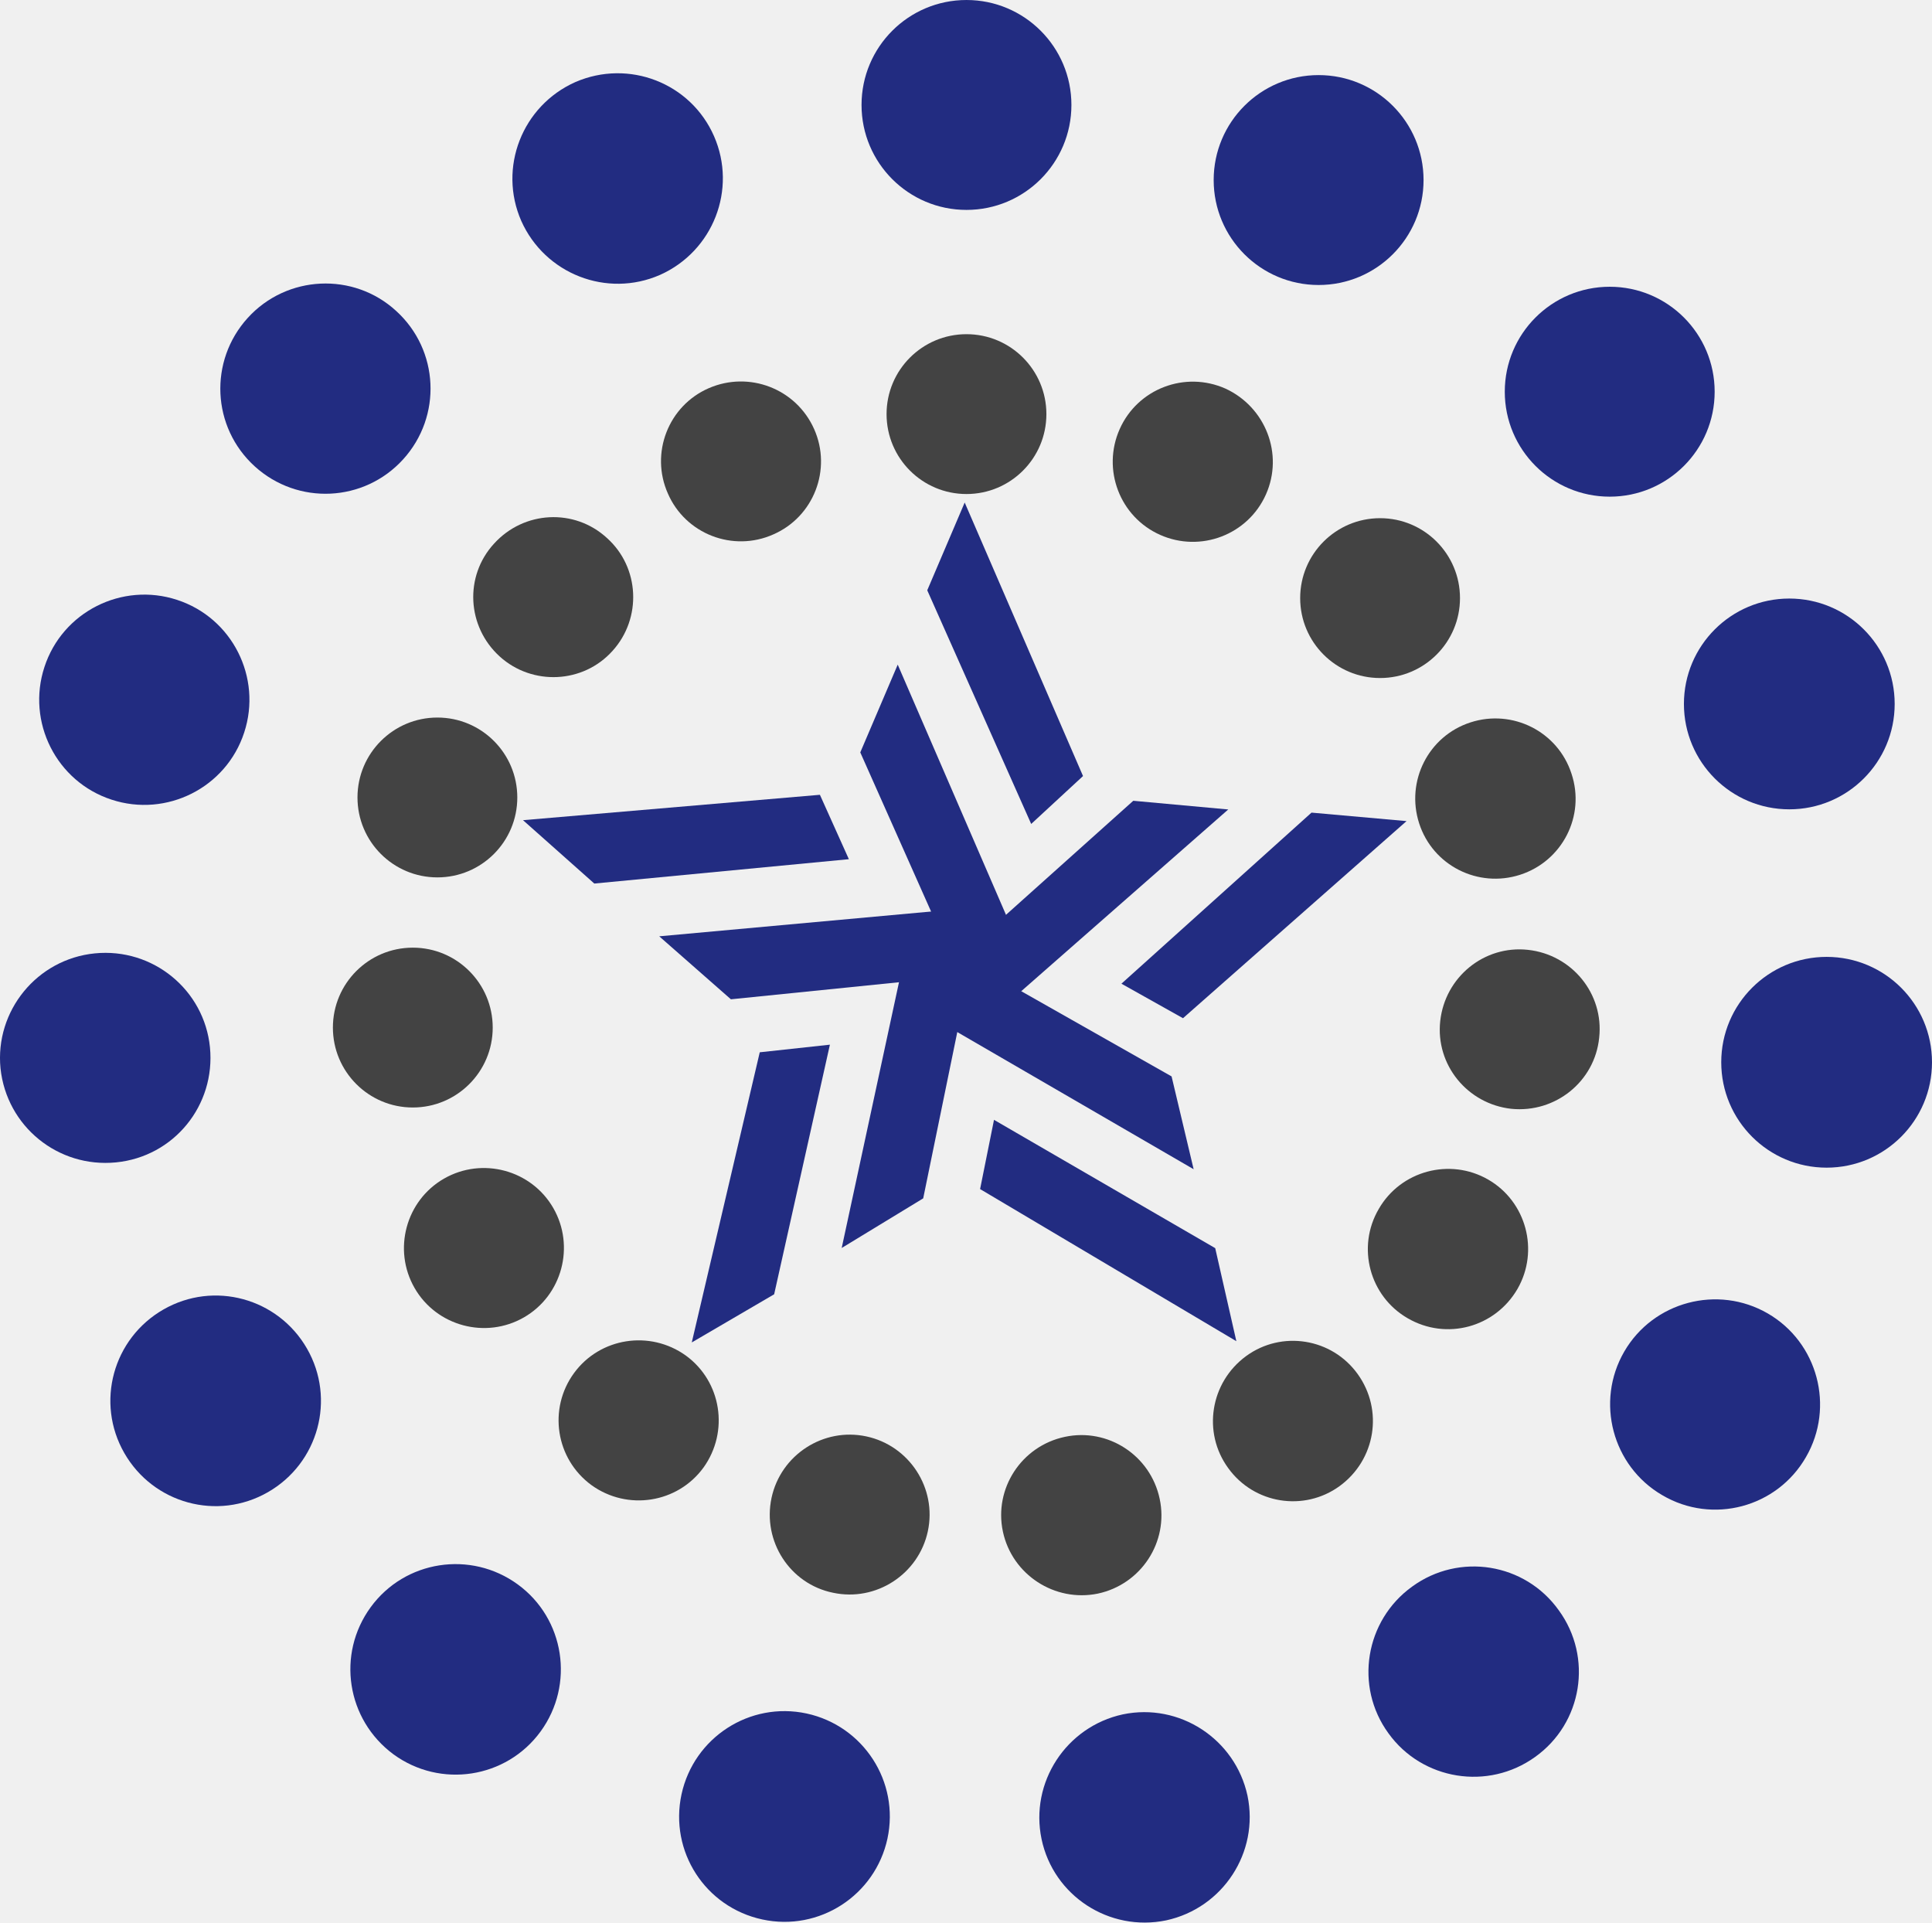
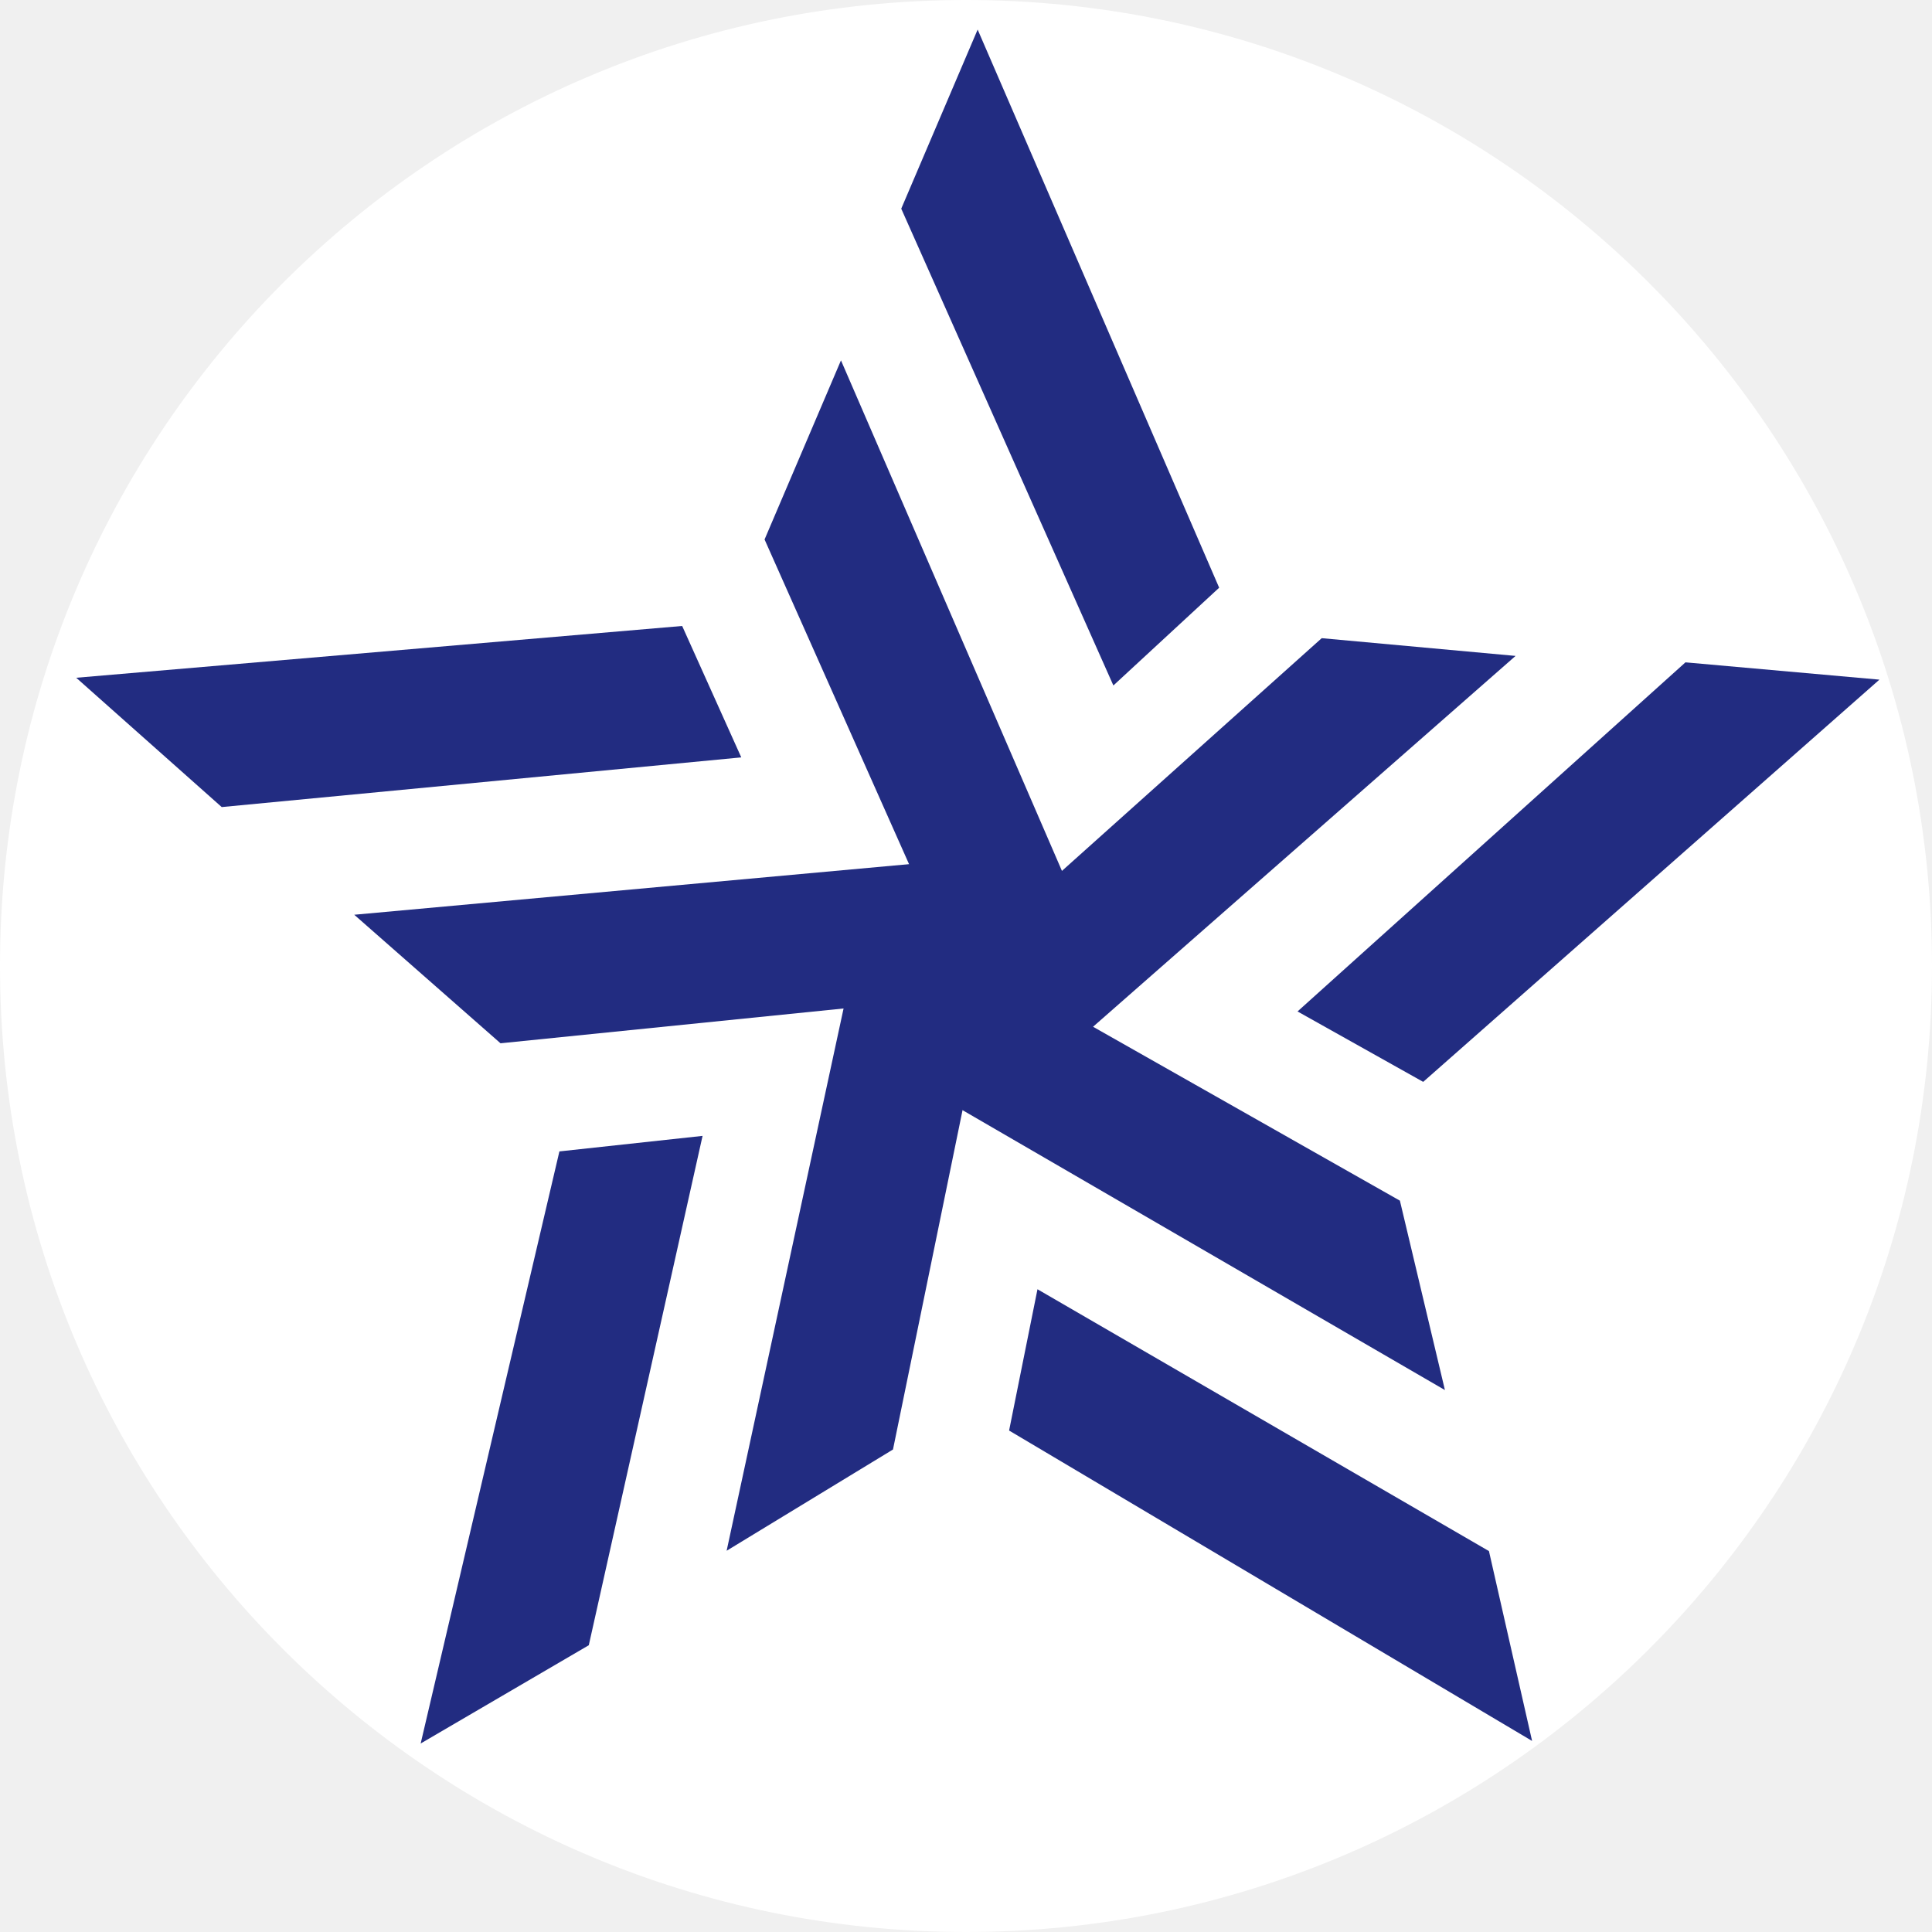
- <svg xmlns="http://www.w3.org/2000/svg" width="133.27" height="132.601" id="empty" version="1.1">
+ <svg xmlns="http://www.w3.org/2000/svg" width="139.919" height="139.919" id="empty" version="1.1">
  <defs id="defs97" />
-   <g id="logo" transform="translate(-43.42239,-32.22494)">
-     <g id="g103" transform="matrix(0.2830668,0,0,0.2830668,31.13096,76.96217)">
-       <g id="icon" transform="matrix(3.360624,0,0,3.360624,-1685.008,-1645.37)">
-         <path fill="#434343" d="m 1769.618,1417.78 c 0,10.052 -8.148,18.2 -18.2,18.2 -10.052,0 -18.2,-8.148 -18.2,-18.2 0,-10.052 8.148,-18.2 18.2,-18.2 10.052,0 18.2,8.149 18.2,18.2 z" transform="matrix(0.318385,0,0,0.3183849,26.77528,21.19822)" id="path2" />
-         <path fill="#434343" d="m 1819.618,1436.08 c -4.1,9.2 -14.9,13.3 -24.1,9.2 -9.2,-4.1 -13.3,-14.9 -9.2,-24.1 4.1,-9.2 14.9,-13.3 24.1,-9.2 9.1,4.2 13.3,14.9 9.2,24.1 z" transform="matrix(0.318385,0,0,0.3183849,26.77528,21.19822)" id="path4" />
-         <path fill="#434343" d="m 1863.818,1459.68 c 0,10.052 -8.148,18.2 -18.2,18.2 -10.052,0 -18.2,-8.148 -18.2,-18.2 0,-10.052 8.148,-18.2 18.2,-18.2 10.052,0 18.2,8.149 18.2,18.2 z" transform="matrix(0.318385,0,0,0.3183849,26.77528,21.19822)" id="path6" />
-         <path fill="#434343" d="m 1877.518,1522.68 c -9.6,3.1 -19.9,-2.1 -23,-11.7 -3.1,-9.6 2.1,-19.9 11.7,-23 9.6,-3.1 19.9,2.1 23,11.7 3.2,9.6 -2.1,19.9 -11.7,23 z" transform="matrix(0.318385,0,0,0.3183849,26.77528,21.19822)" id="path8" />
-         <path fill="#434343" d="m 1875.518,1575.98 c -10,-1.1 -17.3,-10 -16.2,-20 1.1,-10 10,-17.3 20,-16.2 10,1.1 17.3,10 16.2,20 -1,10 -10,17.2 -20,16.2 z" transform="matrix(0.318385,0,0,0.3183849,26.77528,21.19822)" id="path10" />
-         <path fill="#434343" d="m 1851.918,1623.68 c -8.7,-5 -11.7,-16.2 -6.6,-24.9 5,-8.7 16.2,-11.7 24.9,-6.7 8.7,5 11.7,16.2 6.7,24.9 -5.1,8.8 -16.2,11.8 -25,6.7 z" transform="matrix(0.318385,0,0,0.3183849,26.77528,21.19822)" id="path12" />
-         <path fill="#434343" d="m 1811.018,1657.78 c -5.9,-8.1 -4.1,-19.5 4.1,-25.5 8.1,-5.9 19.5,-4.1 25.4,4.1 5.9,8.2 4.1,19.5 -4.1,25.5 -8.1,5.9 -19.5,4.1 -25.4,-4.1 z" transform="matrix(0.318385,0,0,0.3183849,26.77528,21.19822)" id="path14" />
-         <path fill="#434343" d="m 1759.718,1672.28 c -2.1,-9.8 4.2,-19.5 14.1,-21.6 9.8,-2.1 19.5,4.2 21.6,14.1 2.1,9.8 -4.2,19.5 -14.1,21.6 -9.8,2 -19.5,-4.3 -21.6,-14.1 z" transform="matrix(0.318385,0,0,0.3183849,26.77528,21.19822)" id="path16" />
-         <path fill="#434343" d="m 1707.018,1664.58 c 2.1,-9.8 11.8,-16.1 21.6,-14 9.8,2.1 16.1,11.8 14,21.6 -2.1,9.8 -11.8,16.1 -21.6,14 -9.8,-2 -16.1,-11.7 -14,-21.6 z" transform="matrix(0.318385,0,0,0.3183849,26.77528,21.19822)" id="path18" />
-         <path fill="#434343" d="m 1662.018,1636.18 c 5.9,-8.1 17.3,-9.9 25.5,-4 8.1,5.9 9.9,17.3 4,25.5 -5.9,8.1 -17.3,9.9 -25.5,4 -8.2,-6 -9.9,-17.4 -4,-25.5 z" transform="matrix(0.318385,0,0,0.3183849,26.77528,21.19822)" id="path20" />
-         <path fill="#434343" d="m 1632.418,1591.88 c 8.7,-5 19.9,-2 24.9,6.7 5,8.7 2,19.9 -6.7,24.9 -8.7,5 -19.9,2 -24.9,-6.7 -5,-8.7 -2,-19.9 6.7,-24.9 z" transform="matrix(0.318385,0,0,0.3183849,26.77528,21.19822)" id="path22" />
-         <path fill="#434343" d="m 1643.518,1557.48 c 0,10.052 -8.148,18.2 -18.2,18.2 -10.052,0 -18.2,-8.148 -18.2,-18.2 0,-10.052 8.148,-18.2 18.2,-18.2 10.052,0 18.2,8.149 18.2,18.2 z" transform="matrix(0.318385,0,0,0.3183849,26.77528,21.19822)" id="path24" />
-         <path fill="#434343" d="m 1649.118,1505.08 c 0,10.052 -8.148,18.2 -18.2,18.2 -10.052,0 -18.2,-8.148 -18.2,-18.2 0,-10.052 8.148,-18.2 18.2,-18.2 10.052,0 18.2,8.149 18.2,18.2 z" transform="matrix(0.318385,0,0,0.3183849,26.77528,21.19822)" id="path26" />
-         <path fill="#434343" d="m 1669.518,1445.98 c 7.5,6.7 8,18.3 1.3,25.7 -6.7,7.5 -18.3,8 -25.7,1.3 -7.5,-6.8 -8.1,-18.3 -1.3,-25.7 6.8,-7.5 18.3,-8.1 25.7,-1.3 z" transform="matrix(0.318385,0,0,0.3183849,26.77528,21.19822)" id="path28" />
-         <path fill="#434343" d="m 1716.718,1421.18 c 4.1,9.2 -0.1,20 -9.3,24 -9.2,4.1 -20,-0.1 -24,-9.3 -4.1,-9.2 0.1,-20 9.3,-24 9.2,-4 19.9,0.1 24,9.3 z" transform="matrix(0.318385,0,0,0.3183849,26.77528,21.19822)" id="path30" />
-         <path fill="#222c81" d="m 1775.318,1347.38 c 0,13.2 -10.7,23.9 -23.9,23.9 -13.2,0 -23.9,-10.7 -23.9,-23.9 0,-13.2 10.7,-23.9 23.9,-23.9 13.2,0 23.9,10.7 23.9,23.9 z" transform="matrix(0.318385,0,0,0.3183849,26.77528,21.19822)" id="path32" />
-         <path fill="#222c81" d="m 1855.518,1364.48 c 0,13.2 -10.7,23.9 -23.9,23.9 -13.2,0 -23.9,-10.7 -23.9,-23.9 0,-13.2 10.7,-23.9 23.9,-23.9 13.2,0 23.9,10.7 23.9,23.9 z" transform="matrix(0.318385,0,0,0.3183849,26.77528,21.19822)" id="path58" />
-         <path fill="#222c81" d="m 1921.818,1412.68 c 0,13.2 -10.7,23.9 -23.9,23.9 -13.2,0 -23.9,-10.7 -23.9,-23.9 0,-13.2 10.7,-23.9 23.9,-23.9 13.2,0 23.9,10.7 23.9,23.9 z" transform="matrix(0.318385,0,0,0.3183849,26.77528,21.19822)" id="path60" />
-         <path fill="#222c81" d="m 1962.818,1483.78 c 0,13.255 -10.745,24 -24,24 -13.255,0 -24,-10.745 -24,-24 0,-13.255 10.745,-24 24,-24 13.255,0 24,10.745 24,24 z" transform="matrix(0.318385,0,0,0.3183849,26.77528,21.19822)" id="path62" />
-         <path fill="#222c81" d="m 1971.318,1565.38 c 0,13.255 -10.745,24 -24,24 -13.255,0 -24,-10.745 -24,-24 0,-13.255 10.745,-24 24,-24 13.255,0 24,10.745 24,24 z" transform="matrix(0.318385,0,0,0.3183849,26.77528,21.19822)" id="path64" />
-         <path fill="#222c81" d="m 1909.918,1663.98 c -11.4,-6.6 -15.3,-21.3 -8.7,-32.7 6.6,-11.4 21.3,-15.3 32.7,-8.7 11.4,6.6 15.3,21.3 8.7,32.7 -6.6,11.5 -21.3,15.4 -32.7,8.7 z" transform="matrix(0.318385,0,0,0.3183849,26.77528,21.19822)" id="path66" />
-         <path fill="#222c81" d="m 1847.518,1718.18 c -7.8,-10.7 -5.3,-25.7 5.4,-33.4 10.7,-7.8 25.7,-5.4 33.4,5.4 7.8,10.7 5.4,25.7 -5.4,33.4 -10.7,7.7 -25.7,5.3 -33.4,-5.4 z" transform="matrix(0.318385,0,0,0.3183849,26.77528,21.19822)" id="path68" />
-         <path fill="#222c81" d="m 1768.518,1742.28 c -2.7,-12.9 5.6,-25.6 18.5,-28.4 12.9,-2.7 25.6,5.6 28.4,18.5 2.7,12.9 -5.6,25.6 -18.5,28.4 -13,2.7 -25.7,-5.6 -28.4,-18.5 z" transform="matrix(0.318385,0,0,0.3183849,26.77528,21.19822)" id="path70" />
-         <path fill="#222c81" d="m 1686.518,1732.08 c 2.8,-12.9 15.5,-21.2 28.5,-18.4 12.9,2.8 21.2,15.5 18.4,28.5 -2.8,12.9 -15.5,21.2 -28.5,18.4 -13,-2.8 -21.2,-15.5 -18.4,-28.5 z" transform="matrix(0.318385,0,0,0.3183849,26.77528,21.19822)" id="path72" />
-         <path fill="#222c81" d="m 1615.718,1689.48 c 7.8,-10.7 22.8,-13 33.5,-5.2 10.7,7.8 13,22.8 5.2,33.5 -7.8,10.7 -22.8,13 -33.5,5.2 -10.7,-7.9 -13,-22.8 -5.2,-33.5 z" transform="matrix(0.318385,0,0,0.3183849,26.77528,21.19822)" id="path74" />
-         <path fill="#222c81" d="m 1568.518,1621.68 c 11.5,-6.6 26.1,-2.6 32.7,8.9 6.6,11.5 2.6,26.1 -8.9,32.7 -11.5,6.6 -26.1,2.6 -32.7,-8.9 -6.6,-11.5 -2.6,-26.1 8.9,-32.7 z" transform="matrix(0.318385,0,0,0.3183849,26.77528,21.19822)" id="path76" />
-         <path fill="#222c81" d="m 1552.918,1540.58 c 13.2,-1.3 24.9,8.3 26.2,21.4 1.3,13.2 -8.2,24.9 -21.4,26.2 -13.2,1.3 -24.9,-8.2 -26.3,-21.4 -1.3,-13.1 8.3,-24.9 21.5,-26.2 z" transform="matrix(0.318385,0,0,0.3183849,26.77528,21.19822)" id="path78" />
-         <path fill="#222c81" d="m 1571.618,1460.08 c 12.6,4.1 19.4,17.7 15.3,30.2 -4.1,12.6 -17.7,19.4 -30.2,15.3 -12.6,-4.1 -19.4,-17.7 -15.3,-30.2 4.1,-12.6 17.7,-19.4 30.2,-15.3 z" transform="matrix(0.318385,0,0,0.3183849,26.77528,21.19822)" id="path80" />
-         <path fill="#222c81" d="m 1621.518,1394.28 c 9.8,8.9 10.5,24 1.6,33.8 -8.9,9.8 -24,10.5 -33.8,1.6 -9.8,-8.9 -10.5,-24 -1.6,-33.8 8.9,-9.8 24.1,-10.5 33.8,-1.6 z" transform="matrix(0.318385,0,0,0.3183849,26.77528,21.19822)" id="path82" />
-         <path fill="#222c81" d="m 1693.918,1354.48 c 5.3,12.1 -0.2,26.2 -12.3,31.6 -12.1,5.3 -26.2,-0.2 -31.6,-12.3 -5.3,-12.1 0.2,-26.2 12.3,-31.6 12.2,-5.3 26.3,0.2 31.6,12.3 z" transform="matrix(0.318385,0,0,0.3183849,26.77528,21.19822)" id="path84" />
-         <g transform="matrix(0.6367699,0,0,0.6367699,26.77528,21.19822)" id="g86" />
-         <g id="g3671" transform="matrix(3.940207,0,0,3.940208,13.86491,179.8483)">
-           <path id="rect858-5" style="fill:#222c81;fill-opacity:1;stroke:#222c81;stroke-width:0;stroke-miterlimit:4;stroke-dasharray:none;stroke-opacity:1" d="m 149.616,81.573 -1.748,-0.16 -3.505,3.14 1.132,0.637 z" />
-           <path id="rect858-09" style="fill:#222c81;fill-opacity:1;stroke:#222c81;stroke-width:0;stroke-miterlimit:4;stroke-dasharray:none;stroke-opacity:1" d="m 148.979,88.193 -0.406,-1.708 -4.094,-2.32 -0.243,1.276 z" />
-           <path id="rect858-07" style="fill:#222c81;fill-opacity:1;stroke:#222c81;stroke-width:0;stroke-miterlimit:4;stroke-dasharray:none;stroke-opacity:1" d="m 142.502,89.642 1.5,-0.913 0.945,-4.61 -1.289,0.162 z" />
-           <path id="rect858-6" style="fill:#222c81;fill-opacity:1;stroke:#222c81;stroke-width:0;stroke-miterlimit:4;stroke-dasharray:none;stroke-opacity:1" d="m 139.144,83.907 1.319,1.159 4.682,-0.475 -0.54,-1.182 z" />
-           <path id="rect858-06" style="fill:#222c81;fill-opacity:1;stroke:#222c81;stroke-width:0;stroke-miterlimit:4;stroke-dasharray:none;stroke-opacity:1" d="m 143.533,78.908 -0.689,1.615 1.913,4.299 0.954,-0.882 z" />
-           <path id="rect858-0" style="fill:#222c81;fill-opacity:1;stroke:#ff0000;stroke-width:0;stroke-miterlimit:4;stroke-dasharray:none" d="m 152.897,81.787 -1.749,-0.156 -3.498,3.148 1.133,0.635 z" />
-           <path id="rect858-1" style="fill:#222c81;fill-opacity:1;stroke:#ff0000;stroke-width:0;stroke-miterlimit:4;stroke-dasharray:none" d="m 149.765,91.357 -0.389,-1.712 -4.071,-2.361 -0.256,1.274 z" />
-           <path id="rect858" style="fill:#222c81;fill-opacity:1;stroke:#ff0000;stroke-width:0;stroke-miterlimit:4;stroke-dasharray:none" d="m 547.145,286.961 -2.604,6.104 7.23,16.25 3.605,-3.332 z" transform="scale(0.2645833)" />
-           <path id="rect858-7" style="fill:#222c81;fill-opacity:1;stroke:#ff0000;stroke-width:0;stroke-miterlimit:4;stroke-dasharray:none" d="m 136.637,81.77 1.312,1.166 4.685,-0.448 -0.533,-1.185 z" />
-           <path id="rect858-2" style="fill:#222c81;fill-opacity:1;stroke:#ff0000;stroke-width:0;stroke-miterlimit:4;stroke-dasharray:none" d="m 139.743,91.38 1.516,-0.886 1.026,-4.593 -1.291,0.14 z" />
+   <g id="g2883" transform="translate(2.582396,2.347633)">
+     <g id="logo" transform="translate(-43.42239,-32.22494)">
+       <g id="g103" transform="matrix(0.2830668,0,0,0.2830668,31.13096,76.96217)">
+         <g id="brand" fill="#222c81" transform="matrix(0.7760964,0,0,0.7760964,62.8638,-166.9151)">
+           <g id="g90" />
        </g>
-       </g>
-       <g id="brand" fill="#222c81" transform="matrix(0.7760964,0,0,0.7760964,62.8638,-166.9151)">
-         <g id="g90" />
+         <rect style="fill:#ffffff;fill-opacity:1;stroke:#fffe00;stroke-width:0;stroke-linecap:round;stroke-miterlimit:4;stroke-dasharray:none;stroke-opacity:1" id="rect222" width="494.296" height="494.296" x="34.299" y="-166.338" ry="247.148" />
+         <g id="g198" transform="matrix(2.142721,0,0,2.142721,-312.3328,-82.48919)">
+           <g id="icon" transform="matrix(3.360624,0,0,3.360624,-1685.008,-1645.37)">
+             <g transform="matrix(0.6367699,0,0,0.6367699,26.77528,21.19822)" id="g86" />
+             <g id="g3671" transform="matrix(3.940207,0,0,3.940208,13.86491,179.8483)">
+               <path id="rect858-5" style="fill:#222c81;fill-opacity:1;stroke:#222c81;stroke-width:0;stroke-miterlimit:4;stroke-dasharray:none;stroke-opacity:1" d="m 149.616,81.573 -1.748,-0.16 -3.505,3.14 1.132,0.637 z" />
+               <path id="rect858-09" style="fill:#222c81;fill-opacity:1;stroke:#222c81;stroke-width:0;stroke-miterlimit:4;stroke-dasharray:none;stroke-opacity:1" d="m 148.979,88.193 -0.406,-1.708 -4.094,-2.32 -0.243,1.276 z" />
+               <path id="rect858-07" style="fill:#222c81;fill-opacity:1;stroke:#222c81;stroke-width:0;stroke-miterlimit:4;stroke-dasharray:none;stroke-opacity:1" d="m 142.502,89.642 1.5,-0.913 0.945,-4.61 -1.289,0.162 z" />
+               <path id="rect858-6" style="fill:#222c81;fill-opacity:1;stroke:#222c81;stroke-width:0;stroke-miterlimit:4;stroke-dasharray:none;stroke-opacity:1" d="m 139.144,83.907 1.319,1.159 4.682,-0.475 -0.54,-1.182 z" />
+               <path id="rect858-06" style="fill:#222c81;fill-opacity:1;stroke:#222c81;stroke-width:0;stroke-miterlimit:4;stroke-dasharray:none;stroke-opacity:1" d="m 143.533,78.908 -0.689,1.615 1.913,4.299 0.954,-0.882 z" />
+               <path id="rect858-0" style="fill:#222c81;fill-opacity:1;stroke:#ff0000;stroke-width:0;stroke-miterlimit:4;stroke-dasharray:none" d="m 152.897,81.787 -1.749,-0.156 -3.498,3.148 1.133,0.635 z" />
+               <path id="rect858-1" style="fill:#222c81;fill-opacity:1;stroke:#ff0000;stroke-width:0;stroke-miterlimit:4;stroke-dasharray:none" d="m 149.765,91.357 -0.389,-1.712 -4.071,-2.361 -0.256,1.274 z" />
+               <path id="rect858" style="fill:#222c81;fill-opacity:1;stroke:#ff0000;stroke-width:0;stroke-miterlimit:4;stroke-dasharray:none" d="m 547.145,286.961 -2.604,6.104 7.23,16.25 3.605,-3.332 z" transform="scale(0.2645833)" />
+               <path id="rect858-7" style="fill:#222c81;fill-opacity:1;stroke:#ff0000;stroke-width:0;stroke-miterlimit:4;stroke-dasharray:none" d="m 136.637,81.77 1.312,1.166 4.685,-0.448 -0.533,-1.185 z" />
+               <path id="rect858-2" style="fill:#222c81;fill-opacity:1;stroke:#ff0000;stroke-width:0;stroke-miterlimit:4;stroke-dasharray:none" d="m 139.743,91.38 1.516,-0.886 1.026,-4.593 -1.291,0.14 z" />
+             </g>
+           </g>
+         </g>
      </g>
    </g>
  </g>
</svg>
